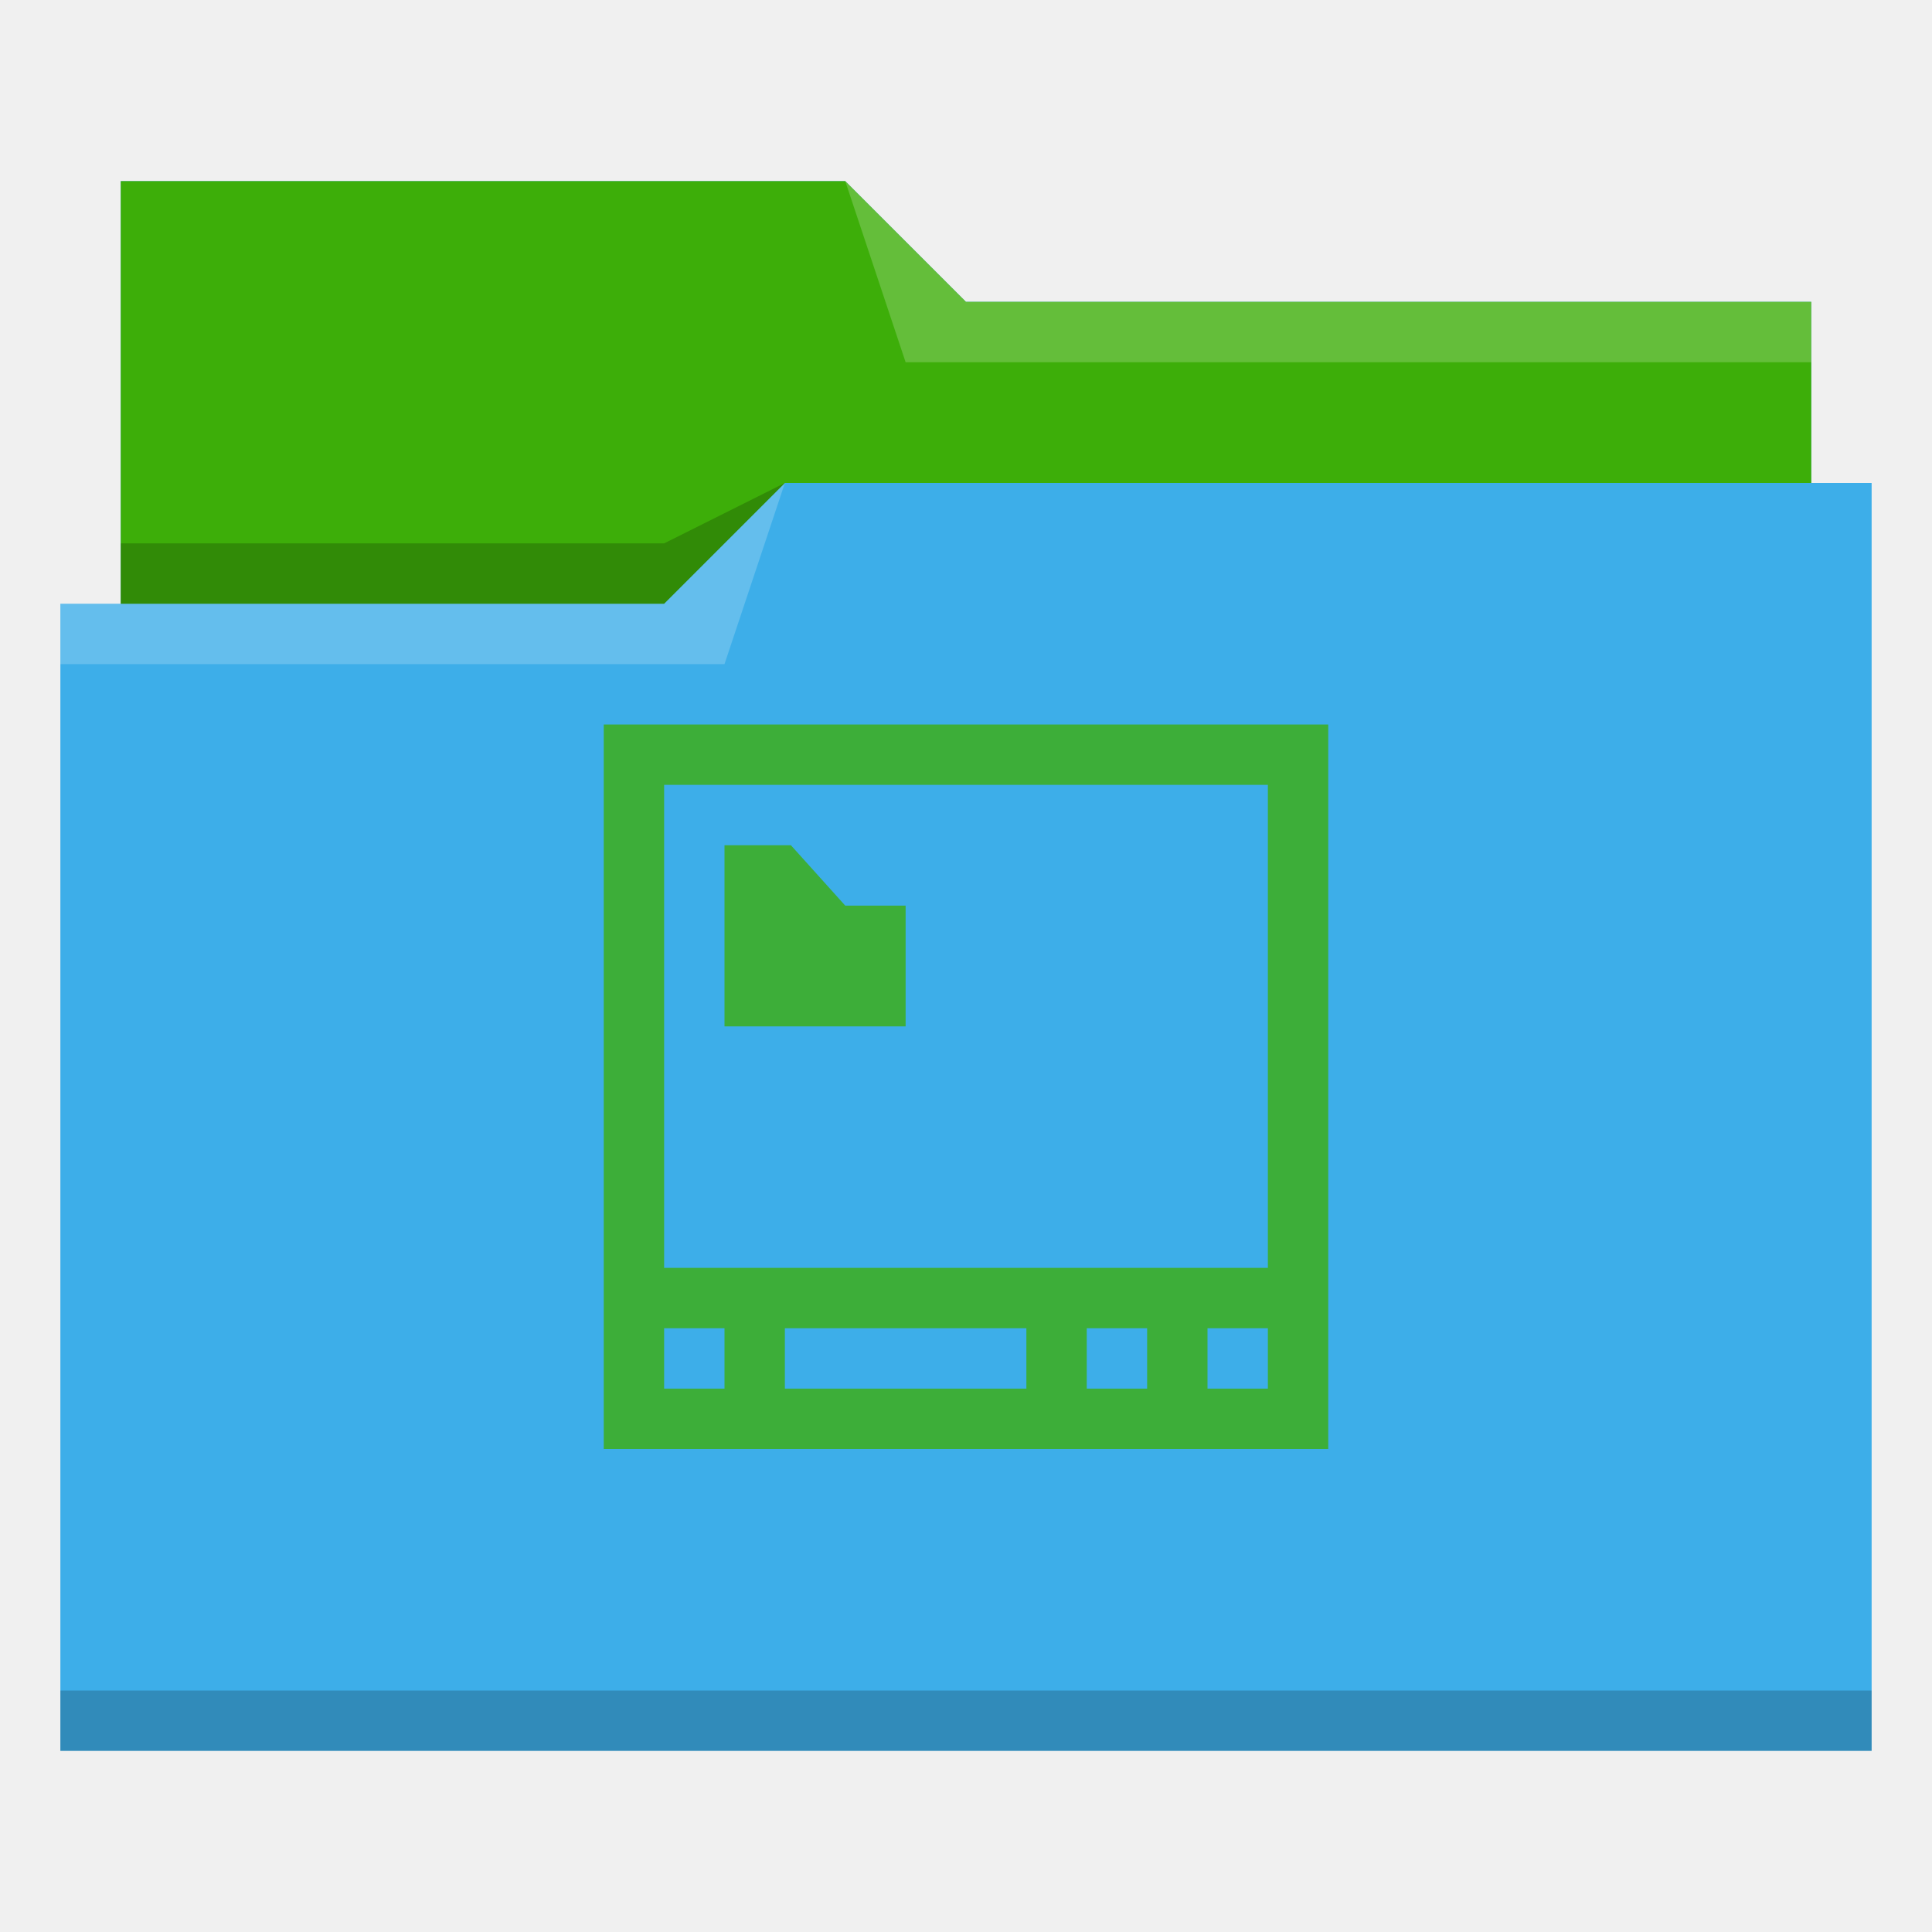
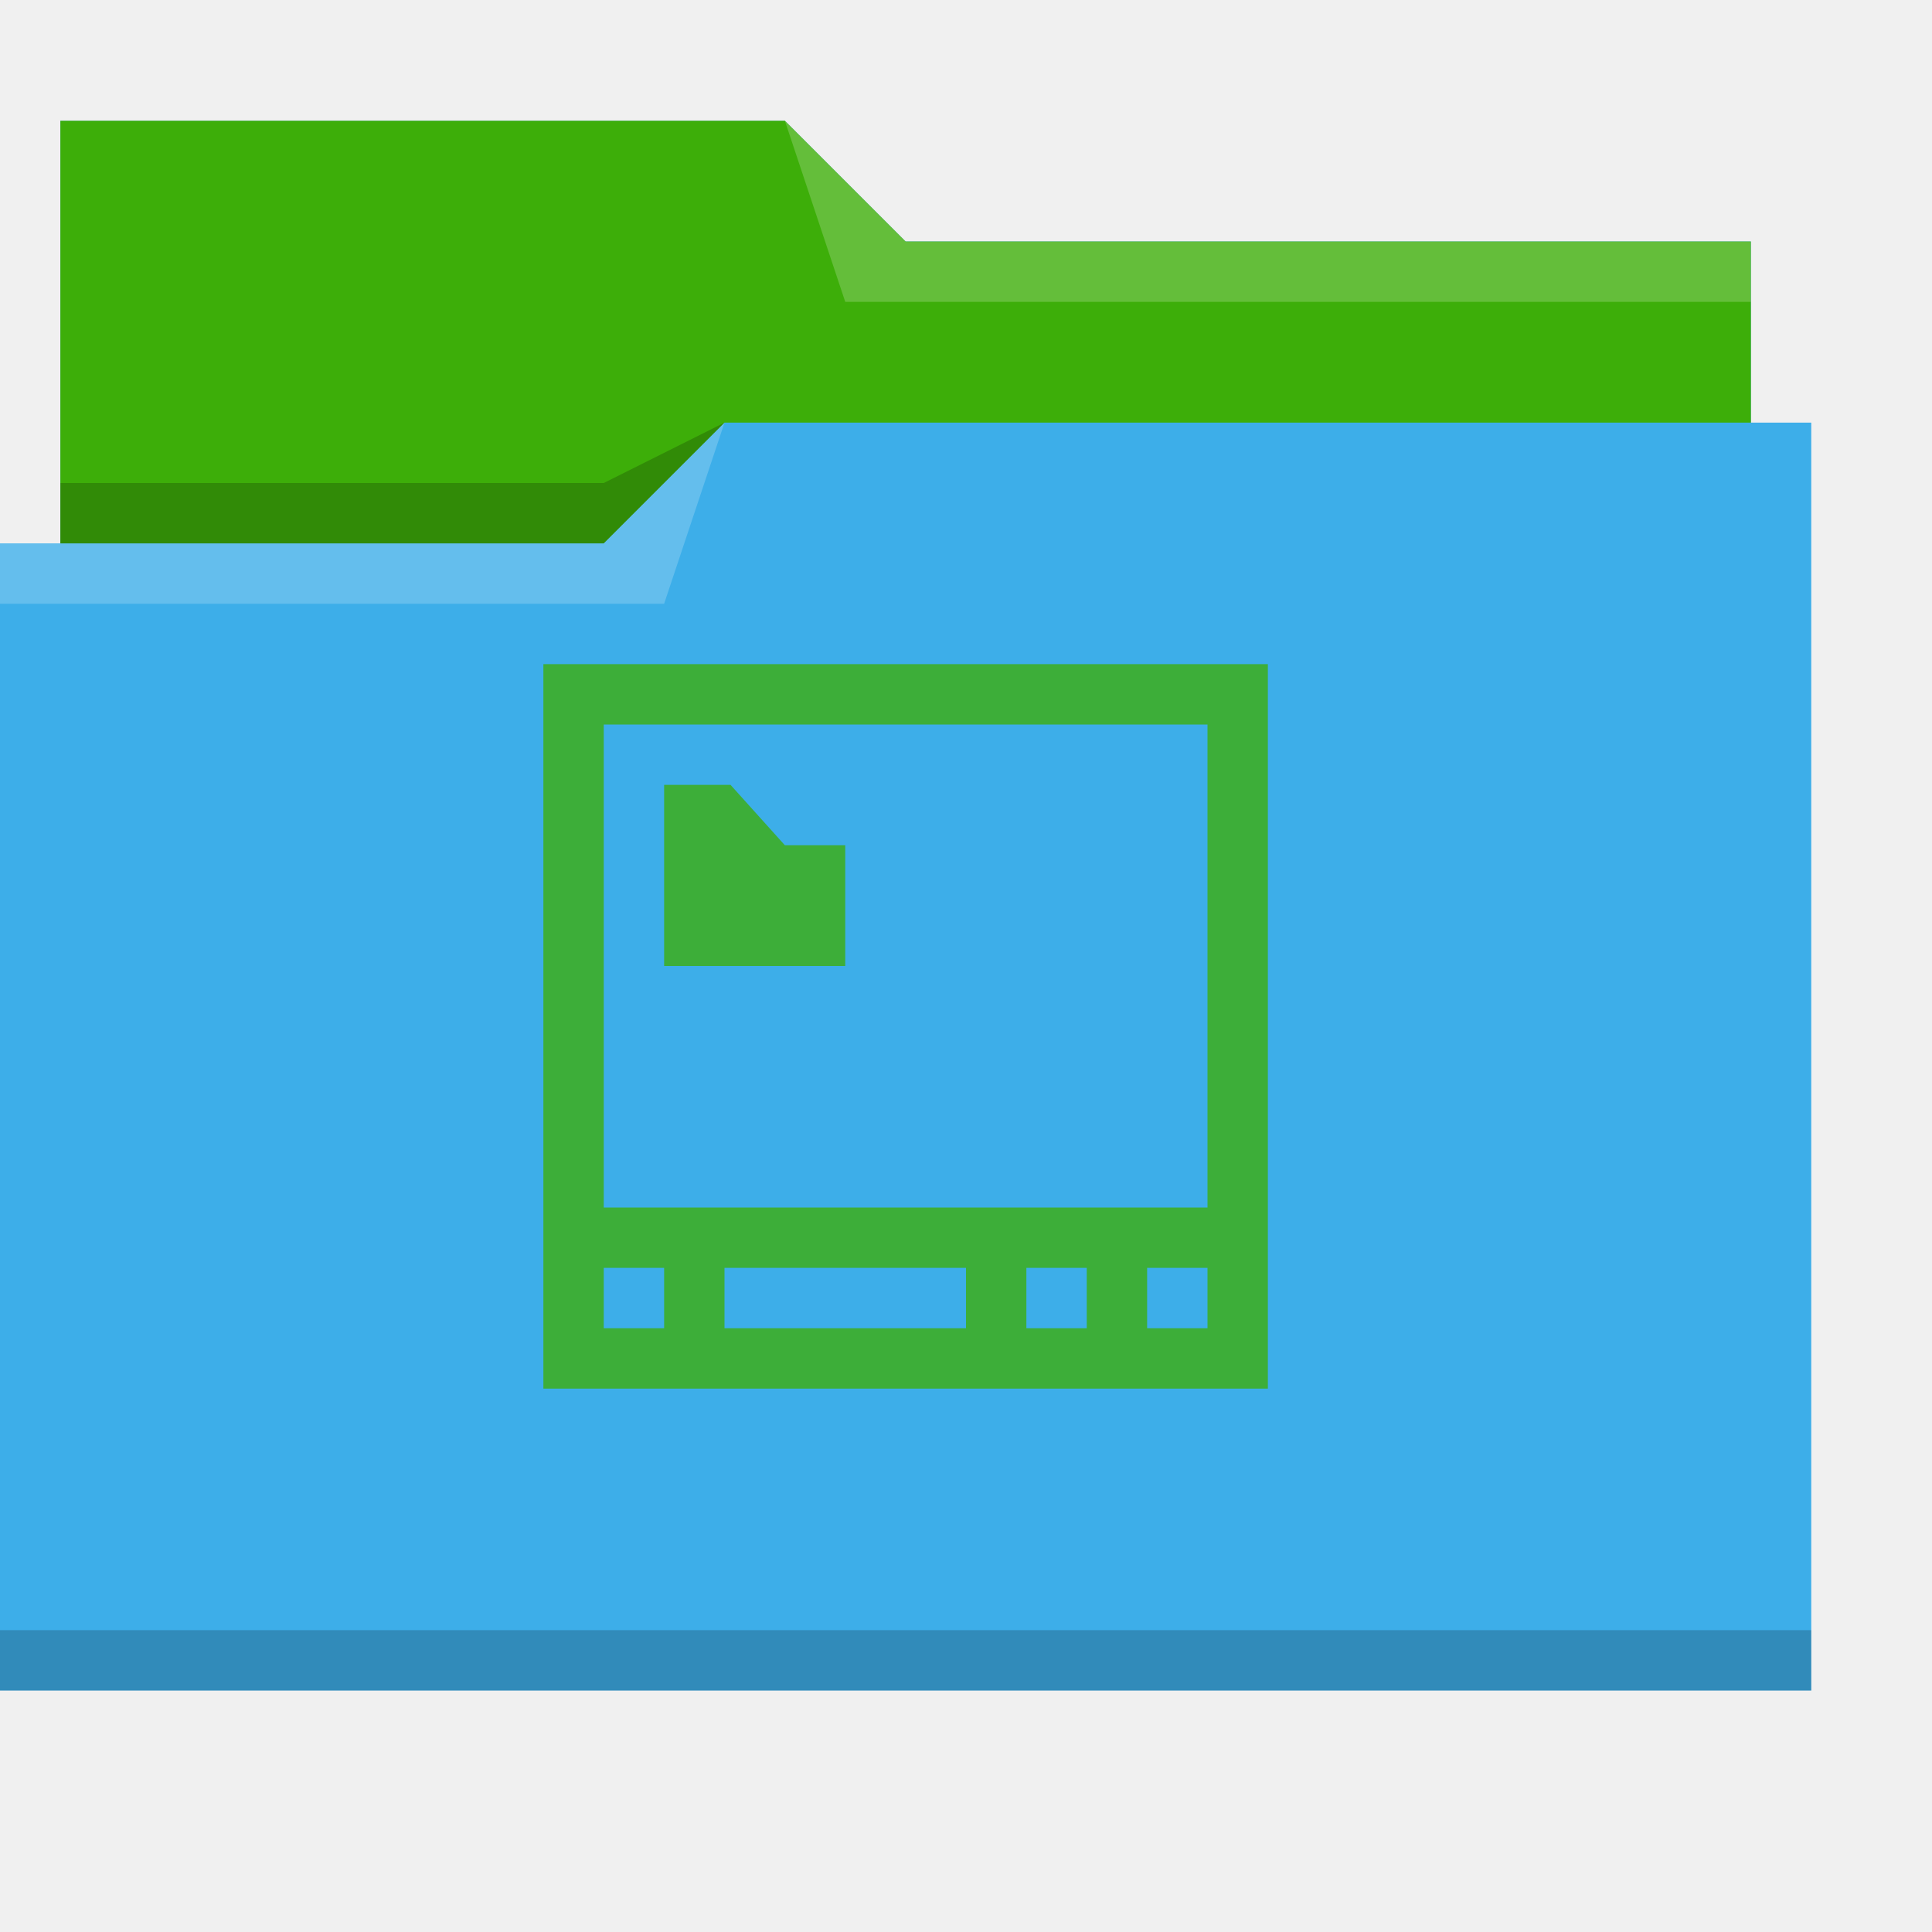
- <svg xmlns="http://www.w3.org/2000/svg" width="16" height="16" viewBox="0 0 32 32">
-   <path style="fill:#3daee9;fill-opacity:1;stroke:none" d="M 2 3 L 2 10 L 1 10 L 1 29 L 12 29 L 13 29 L 31 29 L 31 8 L 30 8 L 30 5 L 16 5 L 14 3 L 2 3 z " />
-   <path style="fill-opacity:1;fill-rule:evenodd;fill:#3dae09" d="m 2,3 0,7 9,0 L 13,8 30,8 30,5 16,5 14,3 2,3 Z" />
-   <path style="fill:#ffffff;fill-opacity:0.2;fill-rule:evenodd" d="M 14 3 L 15 6 L 30 6 L 30 5 L 16 5 L 14 3 z M 13 8 L 11 10 L 1 10 L 1 11 L 12 11 L 13 8 z " />
-   <path style="fill-opacity:0.2;fill-rule:evenodd" d="M 13 8 L 11 9 L 2 9 L 2 10 L 11 10 L 13 8 z M 1 28 L 1 29 L 31 29 L 31 28 L 1 28 z " class="ColorScheme-Text" />
-   <path style="fill:#3dae39;fill-opacity:1;stroke:none" d="M 10,12 V 24 H 22 V 12 Z m 1,1 h 10 v 8 H 11 Z m 1,1 v 3 h 3 v -2 h -1 l -0.9,-1 z m -1,8 h 1 v 1 h -1 z m 2,0 h 4 v 1 h -4 z m 5,0 h 1 v 1 h -1 z m 2,0 h 1 v 1 h -1 z" />
+ <svg xmlns="http://www.w3.org/2000/svg" width="16" height="16" viewBox="0 0 16 16">
+   <g transform="matrix(0.5 0 0 0.5 -0.5 -0.5)">
+     <path style="fill:#3daee9;fill-opacity:1;stroke:none" d="M 2 3 L 2 10 L 1 10 L 1 29 L 12 29 L 13 29 L 31 29 L 31 8 L 30 8 L 30 5 L 16 5 L 14 3 L 2 3 z " />
+     <path style="fill-opacity:1;fill-rule:evenodd;fill:#3dae09" d="m 2,3 0,7 9,0 L 13,8 30,8 30,5 16,5 14,3 2,3 Z" />
+     <path style="fill:#ffffff;fill-opacity:0.2;fill-rule:evenodd" d="M 14 3 L 15 6 L 30 6 L 30 5 L 16 5 L 14 3 z M 13 8 L 11 10 L 1 10 L 1 11 L 12 11 L 13 8 z " />
+     <path style="fill-opacity:0.2;fill-rule:evenodd" d="M 13 8 L 11 9 L 2 9 L 2 10 L 11 10 L 13 8 z M 1 28 L 1 29 L 31 29 L 31 28 L 1 28 z " class="ColorScheme-Text" />
+     <path style="fill:#3dae39;fill-opacity:1;stroke:none" d="M 10,12 V 24 H 22 V 12 Z m 1,1 h 10 v 8 H 11 Z m 1,1 v 3 h 3 v -2 h -1 l -0.9,-1 z m -1,8 h 1 v 1 h -1 z m 2,0 h 4 v 1 h -4 z m 5,0 h 1 v 1 h -1 z m 2,0 h 1 v 1 h -1 z" />
+   </g>
</svg>
